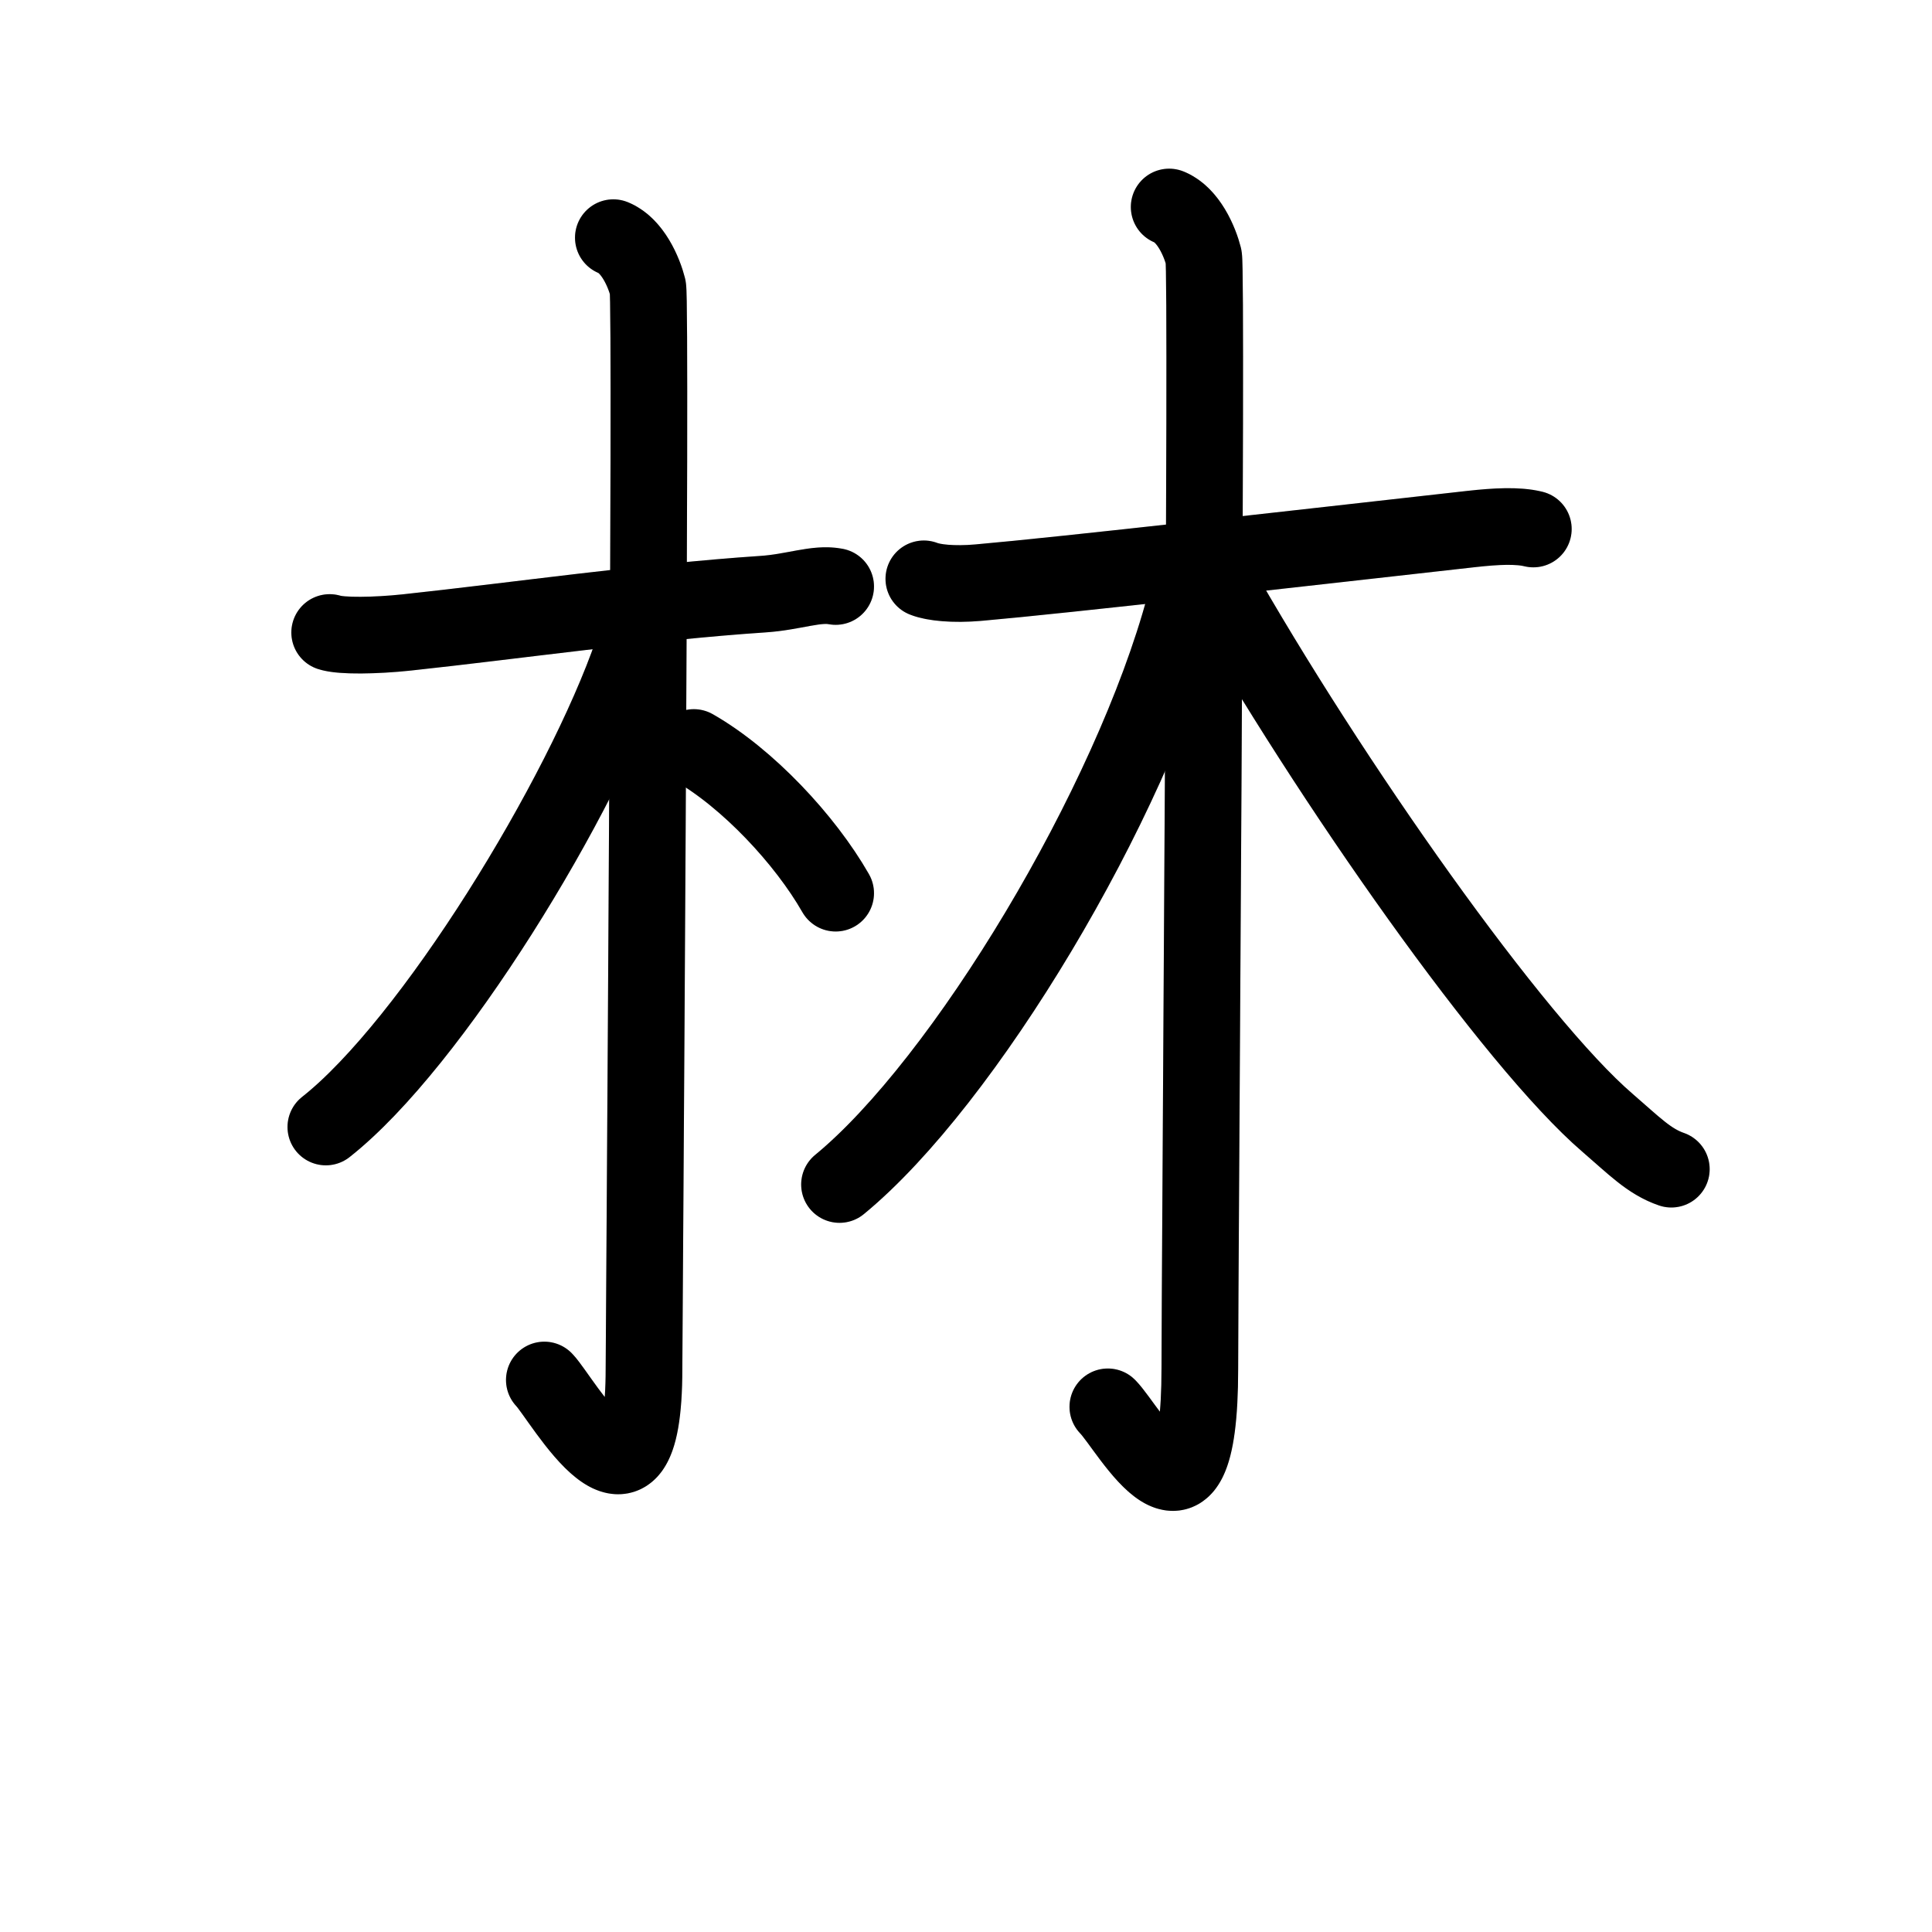
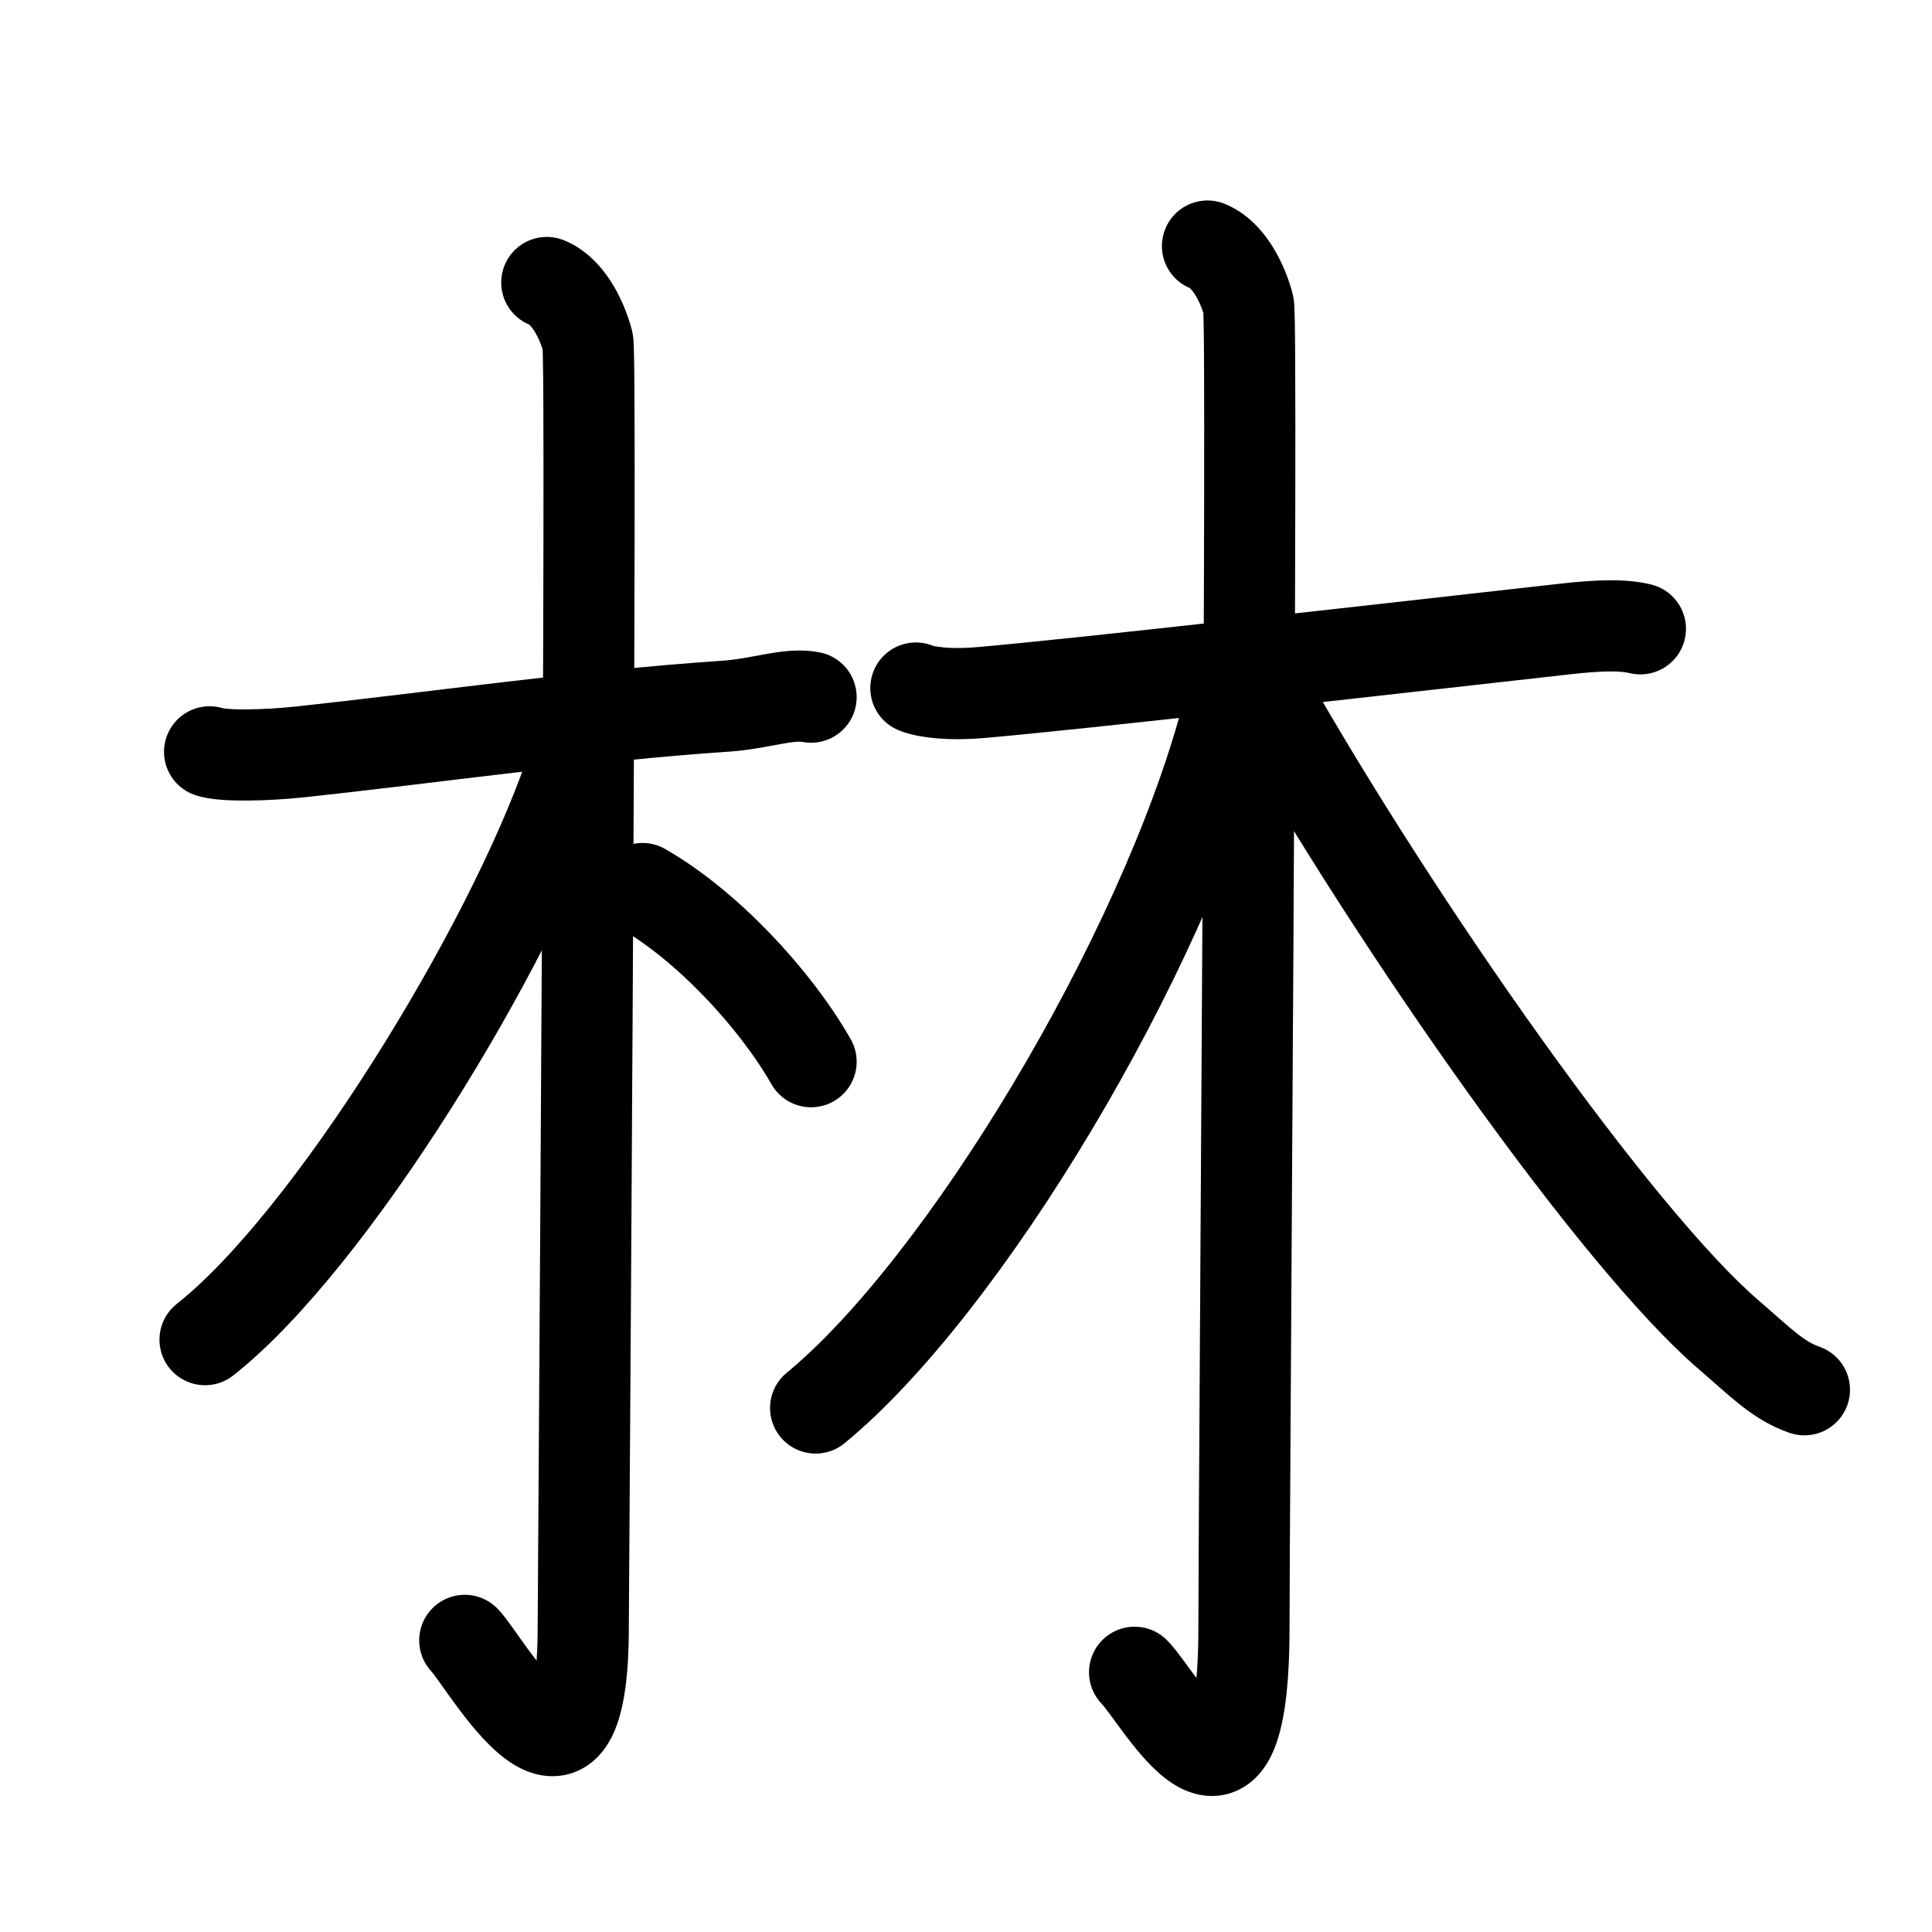
- <svg xmlns="http://www.w3.org/2000/svg" id="kvg-06797-Kaisho" class="kanjivg" viewBox="0 0 106 126" width="106" height="106" xml:space="preserve" version="1.1" baseProfile="full">
+ <svg xmlns="http://www.w3.org/2000/svg" id="kvg-06797-Kaisho" class="kanjivg" viewBox="0 0 106 106" width="106" height="106" xml:space="preserve" version="1.1" baseProfile="full">
  <defs>
    <style type="text/css">path.black{fill:none;stroke:black;stroke-width:5;stroke-linecap:round;stroke-linejoin:round;}path.grey{fill:none;stroke:#ddd;stroke-width:5;stroke-linecap:round;stroke-linejoin:round;}path.stroke{fill:none;stroke:black;stroke-width:5;stroke-linecap:round;stroke-linejoin:round;}text{font-size:16px;font-family:Segoe UI Symbol,Cambria Math,DejaVu Sans,Symbola,Quivira,STIX,Code2000;-webkit-touch-callout:none;cursor:pointer;-webkit-user-select:none;-khtml-user-select:none;-moz-user-select:none;-ms-user-select:none;user-select: none;}text:hover{color:#777;}#reset{font-weight:bold;}</style>
    <marker id="markerStart" markerWidth="8" markerHeight="8" style="overflow:visible;">
      <circle cx="0" cy="0" r="1.5" style="stroke:none;fill:red;fill-opacity:0.5;" />
    </marker>
    <marker id="markerEnd" style="overflow:visible;">
      <circle cx="0" cy="0" r="0.8" style="stroke:none;fill:blue;fill-opacity:0.5;">
        <animate attributeName="opacity" from="1" to="0" dur="3s" repeatCount="indefinite" />
      </circle>
    </marker>
  </defs>
  <path d="M11.5,41.25c0.75,0.25,3.01,0.21,5,0c7-0.75,15.75-2,23.25-2.5c2-0.13,3.5-0.75,4.75-0.5" class="grey" />
  <path d="M30,15.5c1.25,0.5,2,2.25,2.25,3.25S32,87.98,32,89.25c0,11.75-5.38,1.88-6.5,0.75" class="grey" />
  <path d="M31.25,42.5c-3.3,9.56-13.13,25.59-20,31" class="grey" />
  <path d="M35.25,48.75c3.5,2,7.25,6,9.25,9.5" class="grey" />
  <path d="M50.25,37.75c0.61,0.25,1.93,0.39,3.54,0.25c5.71-0.5,21.01-2.25,32.17-3.5c1.62-0.18,3.03-0.25,4.04,0" class="grey" />
  <path d="M66.25,13.5c1.25,0.5,2,2.25,2.25,3.25S68.25,83,68.25,89.25c0,12.75-4.62,3.88-6,2.5" class="grey" />
  <path d="M67.25,39.5c-3.5,13-14.39,31.09-22.5,37.75" class="grey" />
  <path d="M69.25,37.75C76.75,51,88.75,68,94.84,73.23c1.73,1.49,2.71,2.52,4.16,3.02" class="grey" />
  <path d="M11.5,41.25c0.75,0.25,3.01,0.21,5,0c7-0.75,15.75-2,23.25-2.5c2-0.13,3.5-0.75,4.75-0.5" class="stroke" stroke-dasharray="150">
    <animate attributeName="stroke-dashoffset" from="150" to="0" dur="1.8s" begin="0.0s" fill="freeze" />
  </path>
  <path d="M30,15.5c1.25,0.5,2,2.25,2.25,3.25S32,87.98,32,89.25c0,11.75-5.38,1.88-6.5,0.75" class="stroke" stroke-dasharray="150">
    <set attributeName="opacity" to="0" dur="1.0s" />
    <animate attributeName="stroke-dashoffset" from="150" to="0" dur="1.8s" begin="1.0s" fill="freeze" />
  </path>
  <path d="M31.25,42.5c-3.3,9.56-13.13,25.59-20,31" class="stroke" stroke-dasharray="150">
    <set attributeName="opacity" to="0" dur="2.7s" />
    <animate attributeName="stroke-dashoffset" from="150" to="0" dur="1.8s" begin="2.7s" fill="freeze" />
  </path>
  <path d="M35.25,48.75c3.5,2,7.25,6,9.25,9.5" class="stroke" stroke-dasharray="150">
    <set attributeName="opacity" to="0" dur="3.7s" />
    <animate attributeName="stroke-dashoffset" from="150" to="0" dur="1.8s" begin="3.7s" fill="freeze" />
  </path>
  <path d="M50.25,37.75c0.61,0.25,1.93,0.39,3.54,0.25c5.71-0.5,21.01-2.25,32.17-3.5c1.62-0.18,3.03-0.25,4.04,0" class="stroke" stroke-dasharray="150">
    <set attributeName="opacity" to="0" dur="4.6s" />
    <animate attributeName="stroke-dashoffset" from="150" to="0" dur="1.8s" begin="4.6s" fill="freeze" />
  </path>
  <path d="M66.25,13.5c1.25,0.5,2,2.25,2.25,3.25S68.25,83,68.25,89.25c0,12.75-4.62,3.88-6,2.5" class="stroke" stroke-dasharray="150">
    <set attributeName="opacity" to="0" dur="5.6s" />
    <animate attributeName="stroke-dashoffset" from="150" to="0" dur="1.8s" begin="5.6s" fill="freeze" />
  </path>
  <path d="M67.25,39.5c-3.5,13-14.39,31.09-22.5,37.75" class="stroke" stroke-dasharray="150">
    <set attributeName="opacity" to="0" dur="7.4s" />
    <animate attributeName="stroke-dashoffset" from="150" to="0" dur="1.8s" begin="7.4s" fill="freeze" />
  </path>
  <path d="M69.25,37.75C76.75,51,88.75,68,94.84,73.23c1.73,1.49,2.71,2.52,4.16,3.02" class="stroke" stroke-dasharray="150">
    <set attributeName="opacity" to="0" dur="8.5s" />
    <animate attributeName="stroke-dashoffset" from="150" to="0" dur="1.8s" begin="8.5s" fill="freeze" />
  </path>
</svg>
